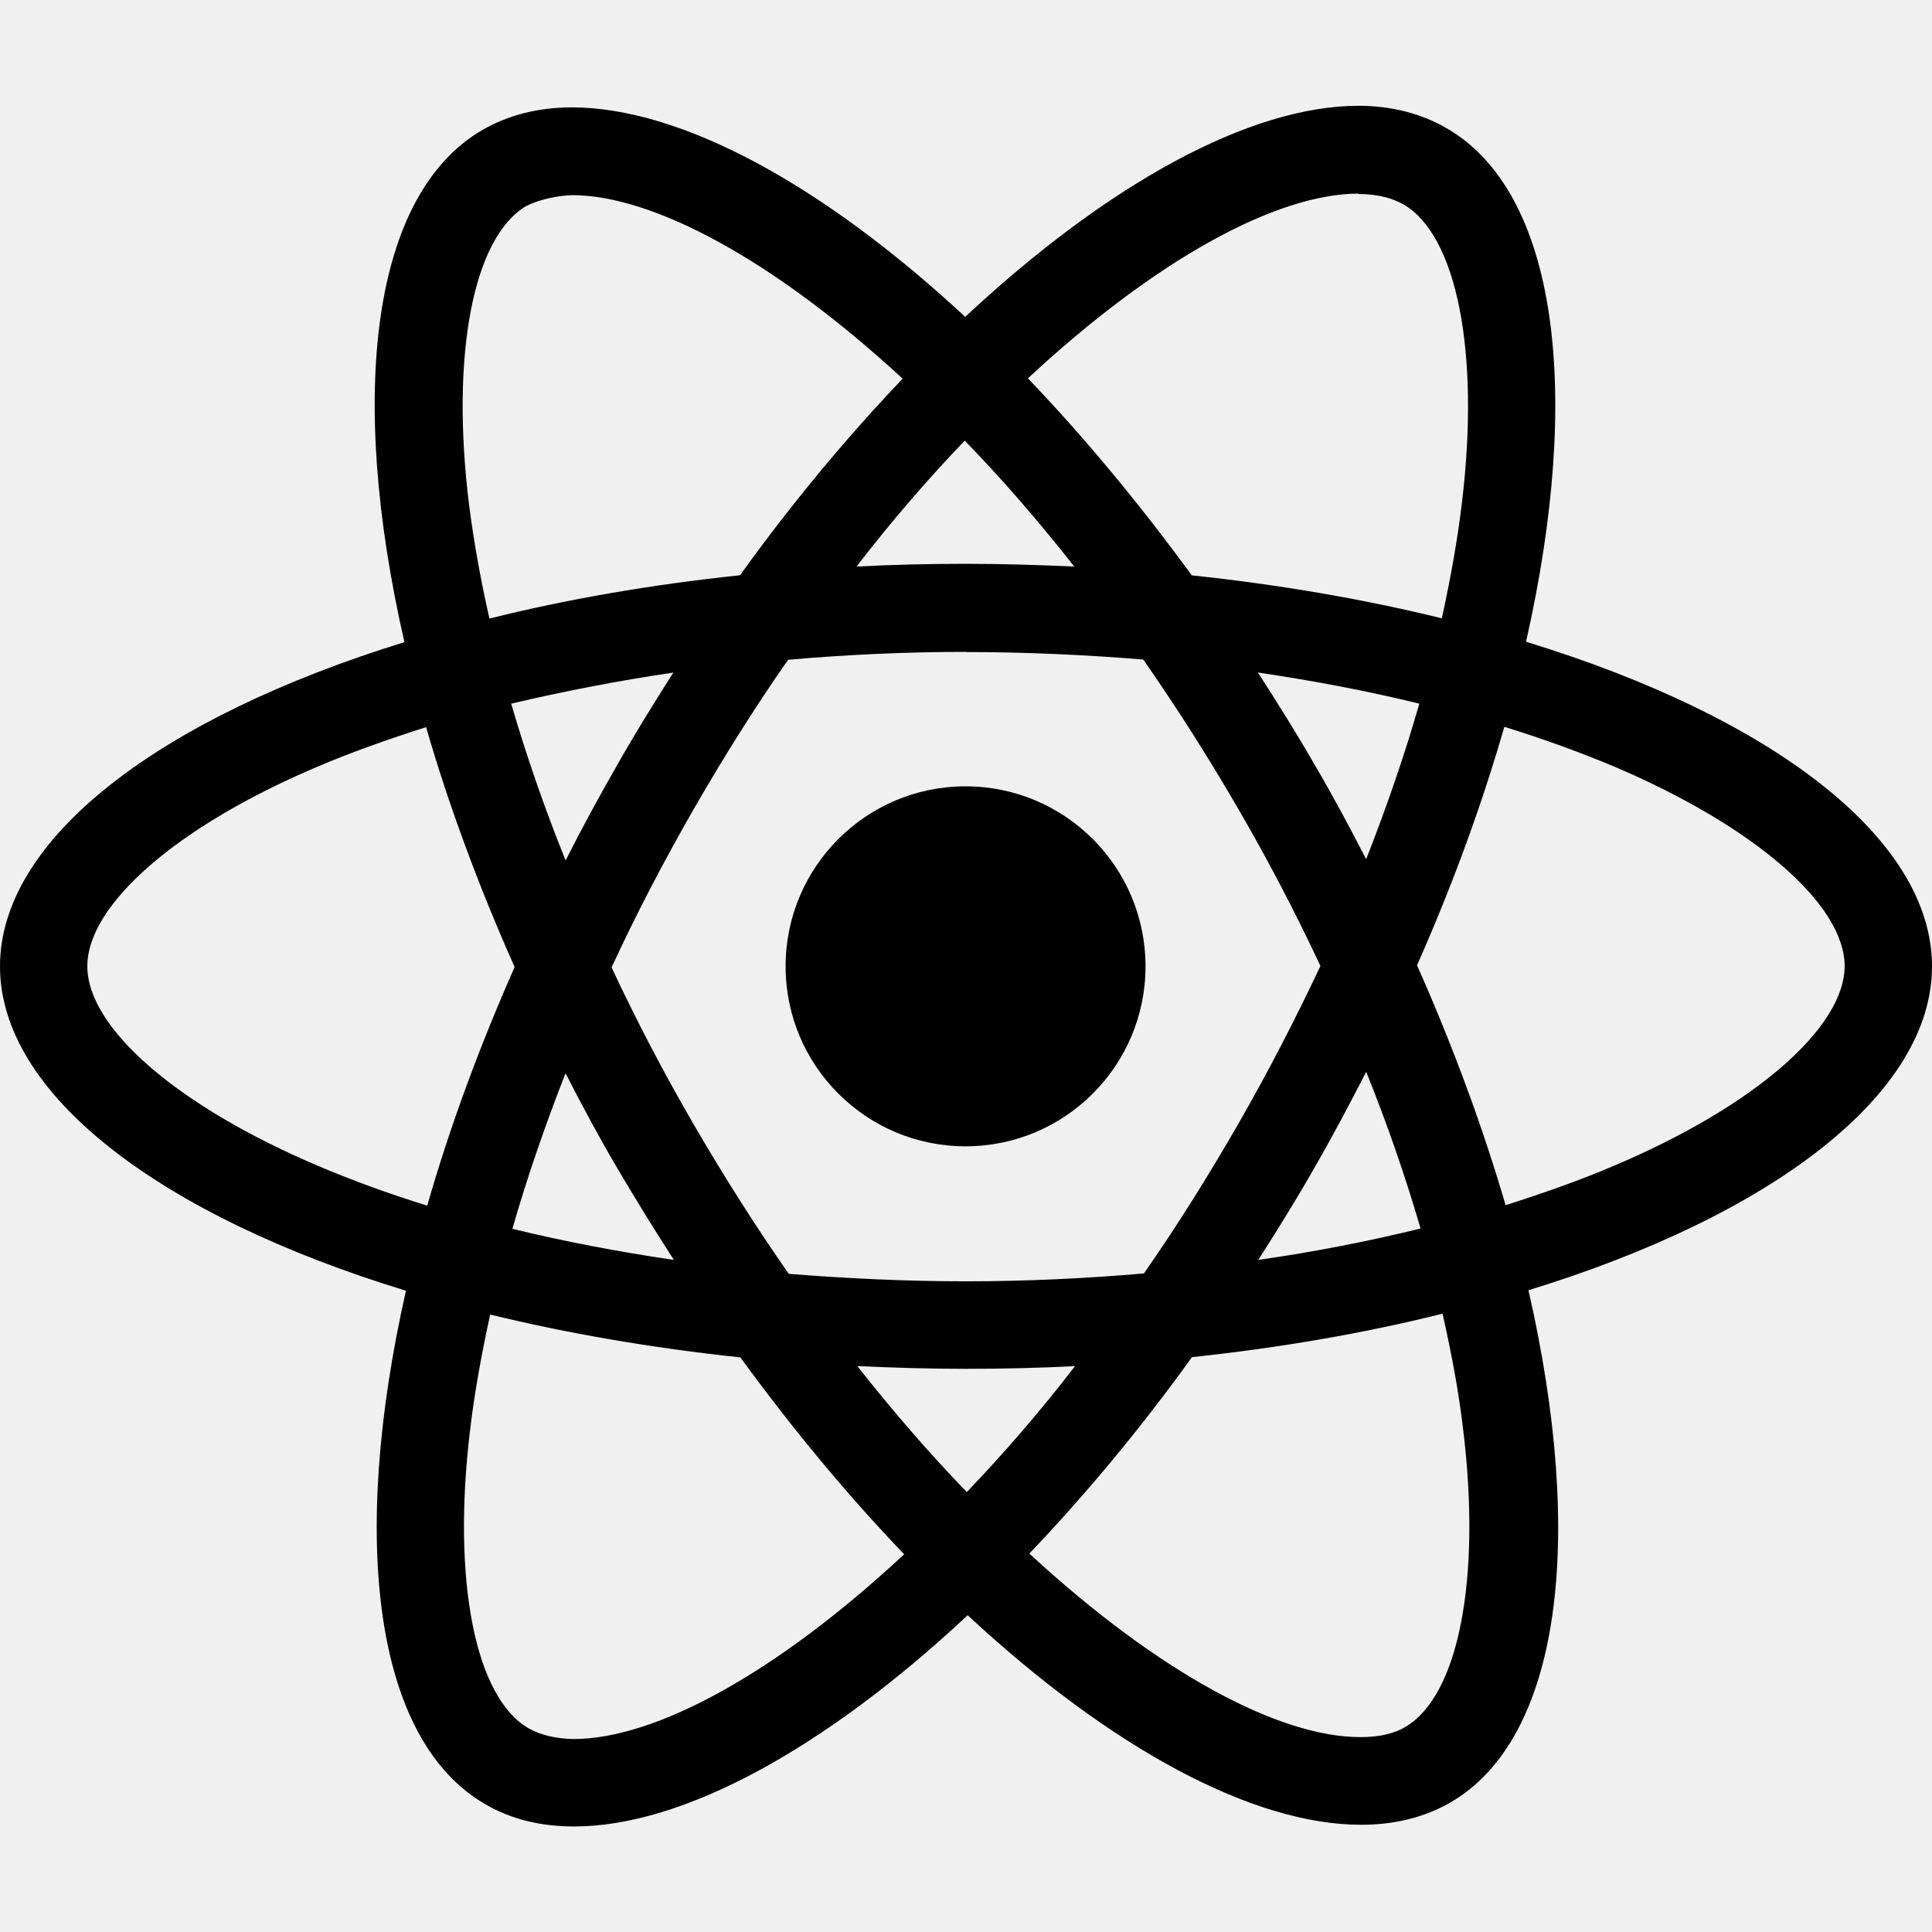
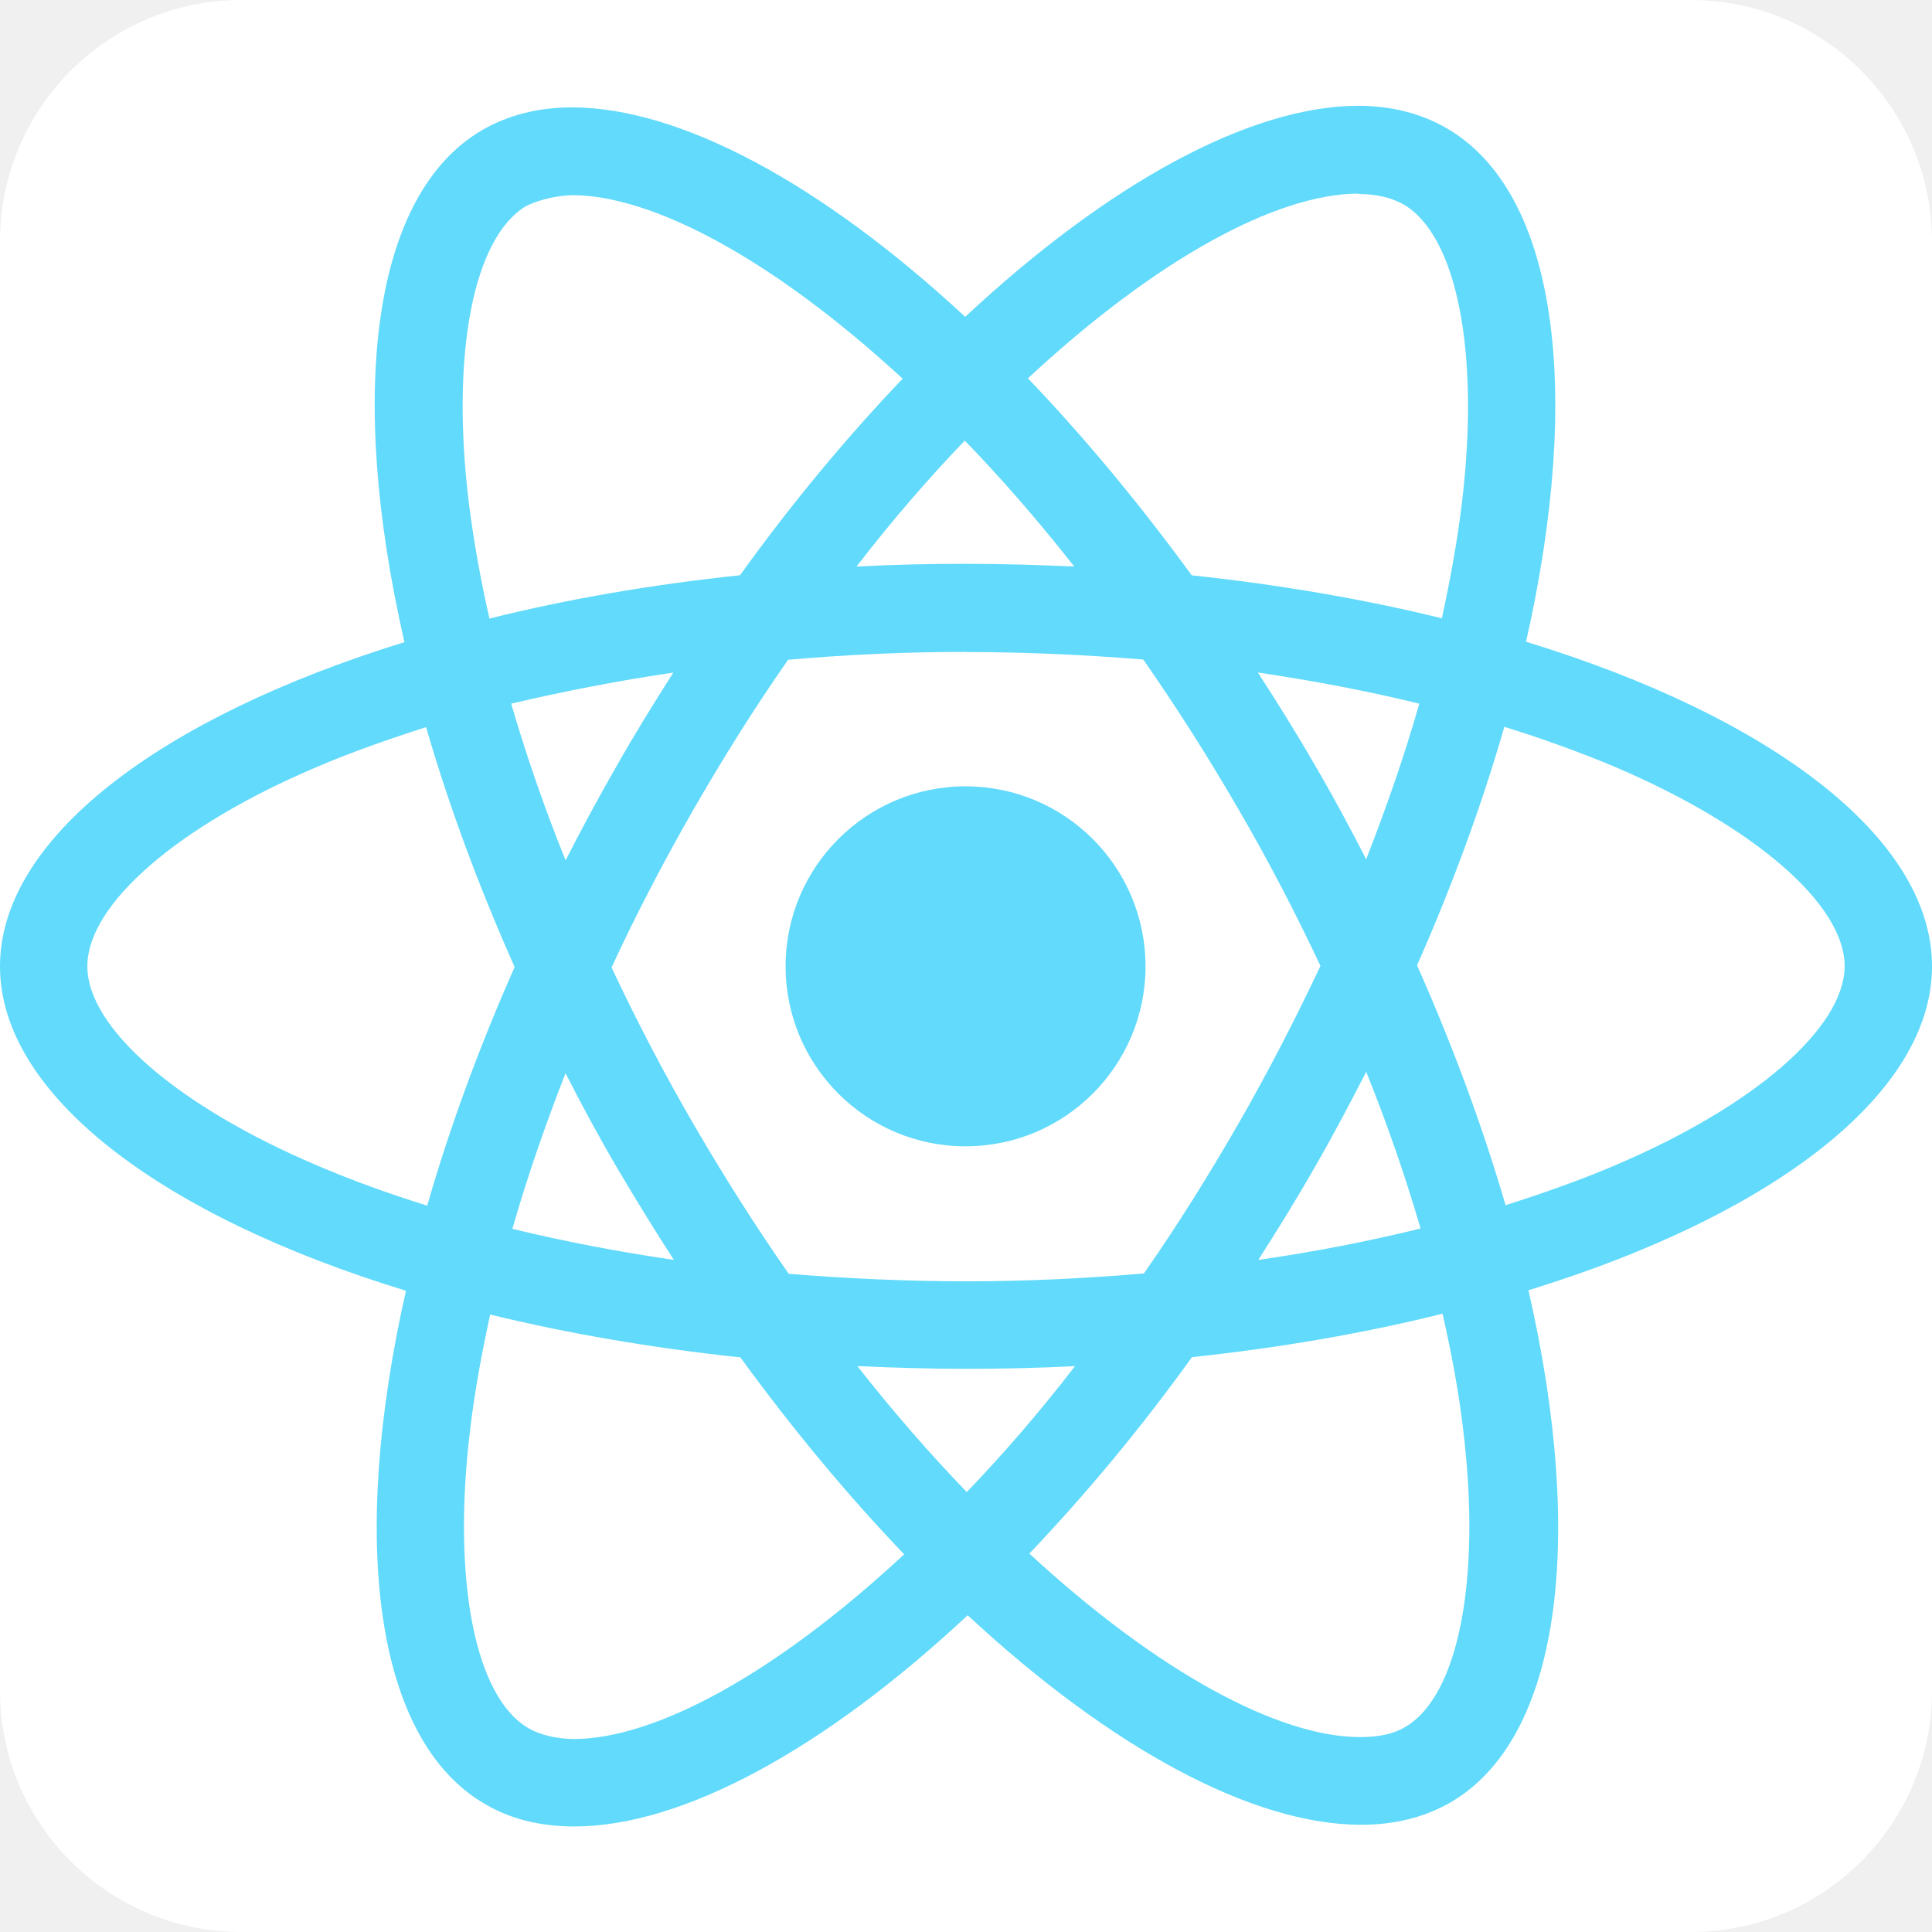
- <svg xmlns="http://www.w3.org/2000/svg" role="img" viewBox="0 0 24 24">
+ <svg xmlns="http://www.w3.org/2000/svg" fill="#61DAFB" role="img" viewBox="0 0 24 24">
+   <rect width="24" height="24" rx="3" fill="#FFFFFF" />
  <path d="M14.23 12.004a2.236 2.236 0 0 1-2.235 2.236 2.236 2.236 0 0 1-2.236-2.236 2.236 2.236 0 0 1 2.235-2.236 2.236 2.236 0 0 1 2.236 2.236zm2.648-10.69c-1.346 0-3.107.96-4.888 2.622-1.78-1.653-3.542-2.602-4.887-2.602-.41 0-.783.093-1.106.278-1.375.793-1.683 3.264-.973 6.365C1.98 8.917 0 10.42 0 12.004c0 1.59 1.99 3.097 5.043 4.03-.704 3.113-.39 5.588.988 6.38.32.187.69.275 1.102.275 1.345 0 3.107-.96 4.888-2.624 1.78 1.654 3.542 2.603 4.887 2.603.41 0 .783-.09 1.106-.275 1.374-.792 1.683-3.263.973-6.365C22.02 15.096 24 13.59 24 12.004c0-1.59-1.99-3.097-5.043-4.032.704-3.11.39-5.587-.988-6.38-.318-.184-.688-.277-1.092-.278zm-.005 1.09v.006c.225 0 .406.044.558.127.666.382.955 1.835.73 3.704-.054.46-.142.945-.25 1.44-.96-.236-2.006-.417-3.107-.534-.66-.905-1.345-1.727-2.035-2.447 1.592-1.48 3.087-2.292 4.105-2.295zm-9.77.02c1.012 0 2.514.808 4.11 2.28-.686.72-1.37 1.537-2.02 2.442-1.107.117-2.154.298-3.113.538-.112-.49-.195-.964-.254-1.42-.23-1.868.054-3.32.714-3.707.19-.09.4-.127.563-.132zm4.882 3.05c.455.468.91.992 1.36 1.564-.44-.02-.89-.034-1.345-.034-.46 0-.915.01-1.36.034.44-.572.895-1.096 1.345-1.565zM12 8.1c.74 0 1.477.034 2.202.093.406.582.802 1.203 1.183 1.86.372.64.71 1.29 1.018 1.946-.308.655-.646 1.31-1.013 1.95-.38.66-.773 1.288-1.18 1.87-.728.063-1.466.098-2.21.098-.74 0-1.477-.035-2.202-.093-.406-.582-.802-1.204-1.183-1.86-.372-.64-.71-1.29-1.018-1.946.303-.657.646-1.313 1.013-1.954.38-.66.773-1.286 1.18-1.868.728-.064 1.466-.098 2.21-.098zm-3.635.254c-.24.377-.48.763-.704 1.16-.225.39-.435.782-.635 1.174-.265-.656-.49-1.31-.676-1.947.64-.15 1.315-.283 2.015-.386zm7.26 0c.695.103 1.365.23 2.006.387-.18.632-.405 1.282-.66 1.933-.2-.39-.41-.783-.64-1.174-.225-.392-.465-.774-.705-1.146zm3.063.675c.484.15.944.317 1.375.498 1.732.74 2.852 1.708 2.852 2.476-.005.768-1.125 1.74-2.857 2.475-.42.18-.88.342-1.355.493-.28-.958-.646-1.956-1.1-2.98.45-1.017.81-2.01 1.085-2.964zm-13.395.004c.278.96.645 1.957 1.1 2.98-.45 1.017-.812 2.01-1.086 2.964-.484-.15-.944-.318-1.37-.5-1.732-.737-2.852-1.706-2.852-2.474 0-.768 1.12-1.742 2.852-2.476.42-.18.88-.342 1.356-.494zm11.678 4.28c.265.657.49 1.312.676 1.948-.64.157-1.316.29-2.016.39.24-.375.48-.762.705-1.158.225-.39.435-.788.636-1.18zm-9.945.02c.2.392.41.783.64 1.175.23.39.465.772.705 1.143-.695-.102-1.365-.23-2.006-.386.18-.63.406-1.282.66-1.933zM17.92 16.32c.112.493.2.968.254 1.423.23 1.868-.054 3.32-.714 3.708-.147.09-.338.128-.563.128-1.012 0-2.514-.807-4.11-2.28.686-.72 1.37-1.536 2.02-2.44 1.107-.118 2.154-.3 3.113-.54zm-11.83.01c.96.234 2.006.415 3.107.532.66.905 1.345 1.727 2.035 2.446-1.595 1.483-3.092 2.295-4.11 2.295-.22-.005-.406-.05-.553-.132-.666-.38-.955-1.834-.73-3.703.054-.46.142-.944.25-1.438zm4.56.64c.44.02.89.034 1.345.034.46 0 .915-.01 1.36-.034-.44.572-.895 1.095-1.345 1.565-.455-.47-.91-.993-1.36-1.565z" />
</svg>
